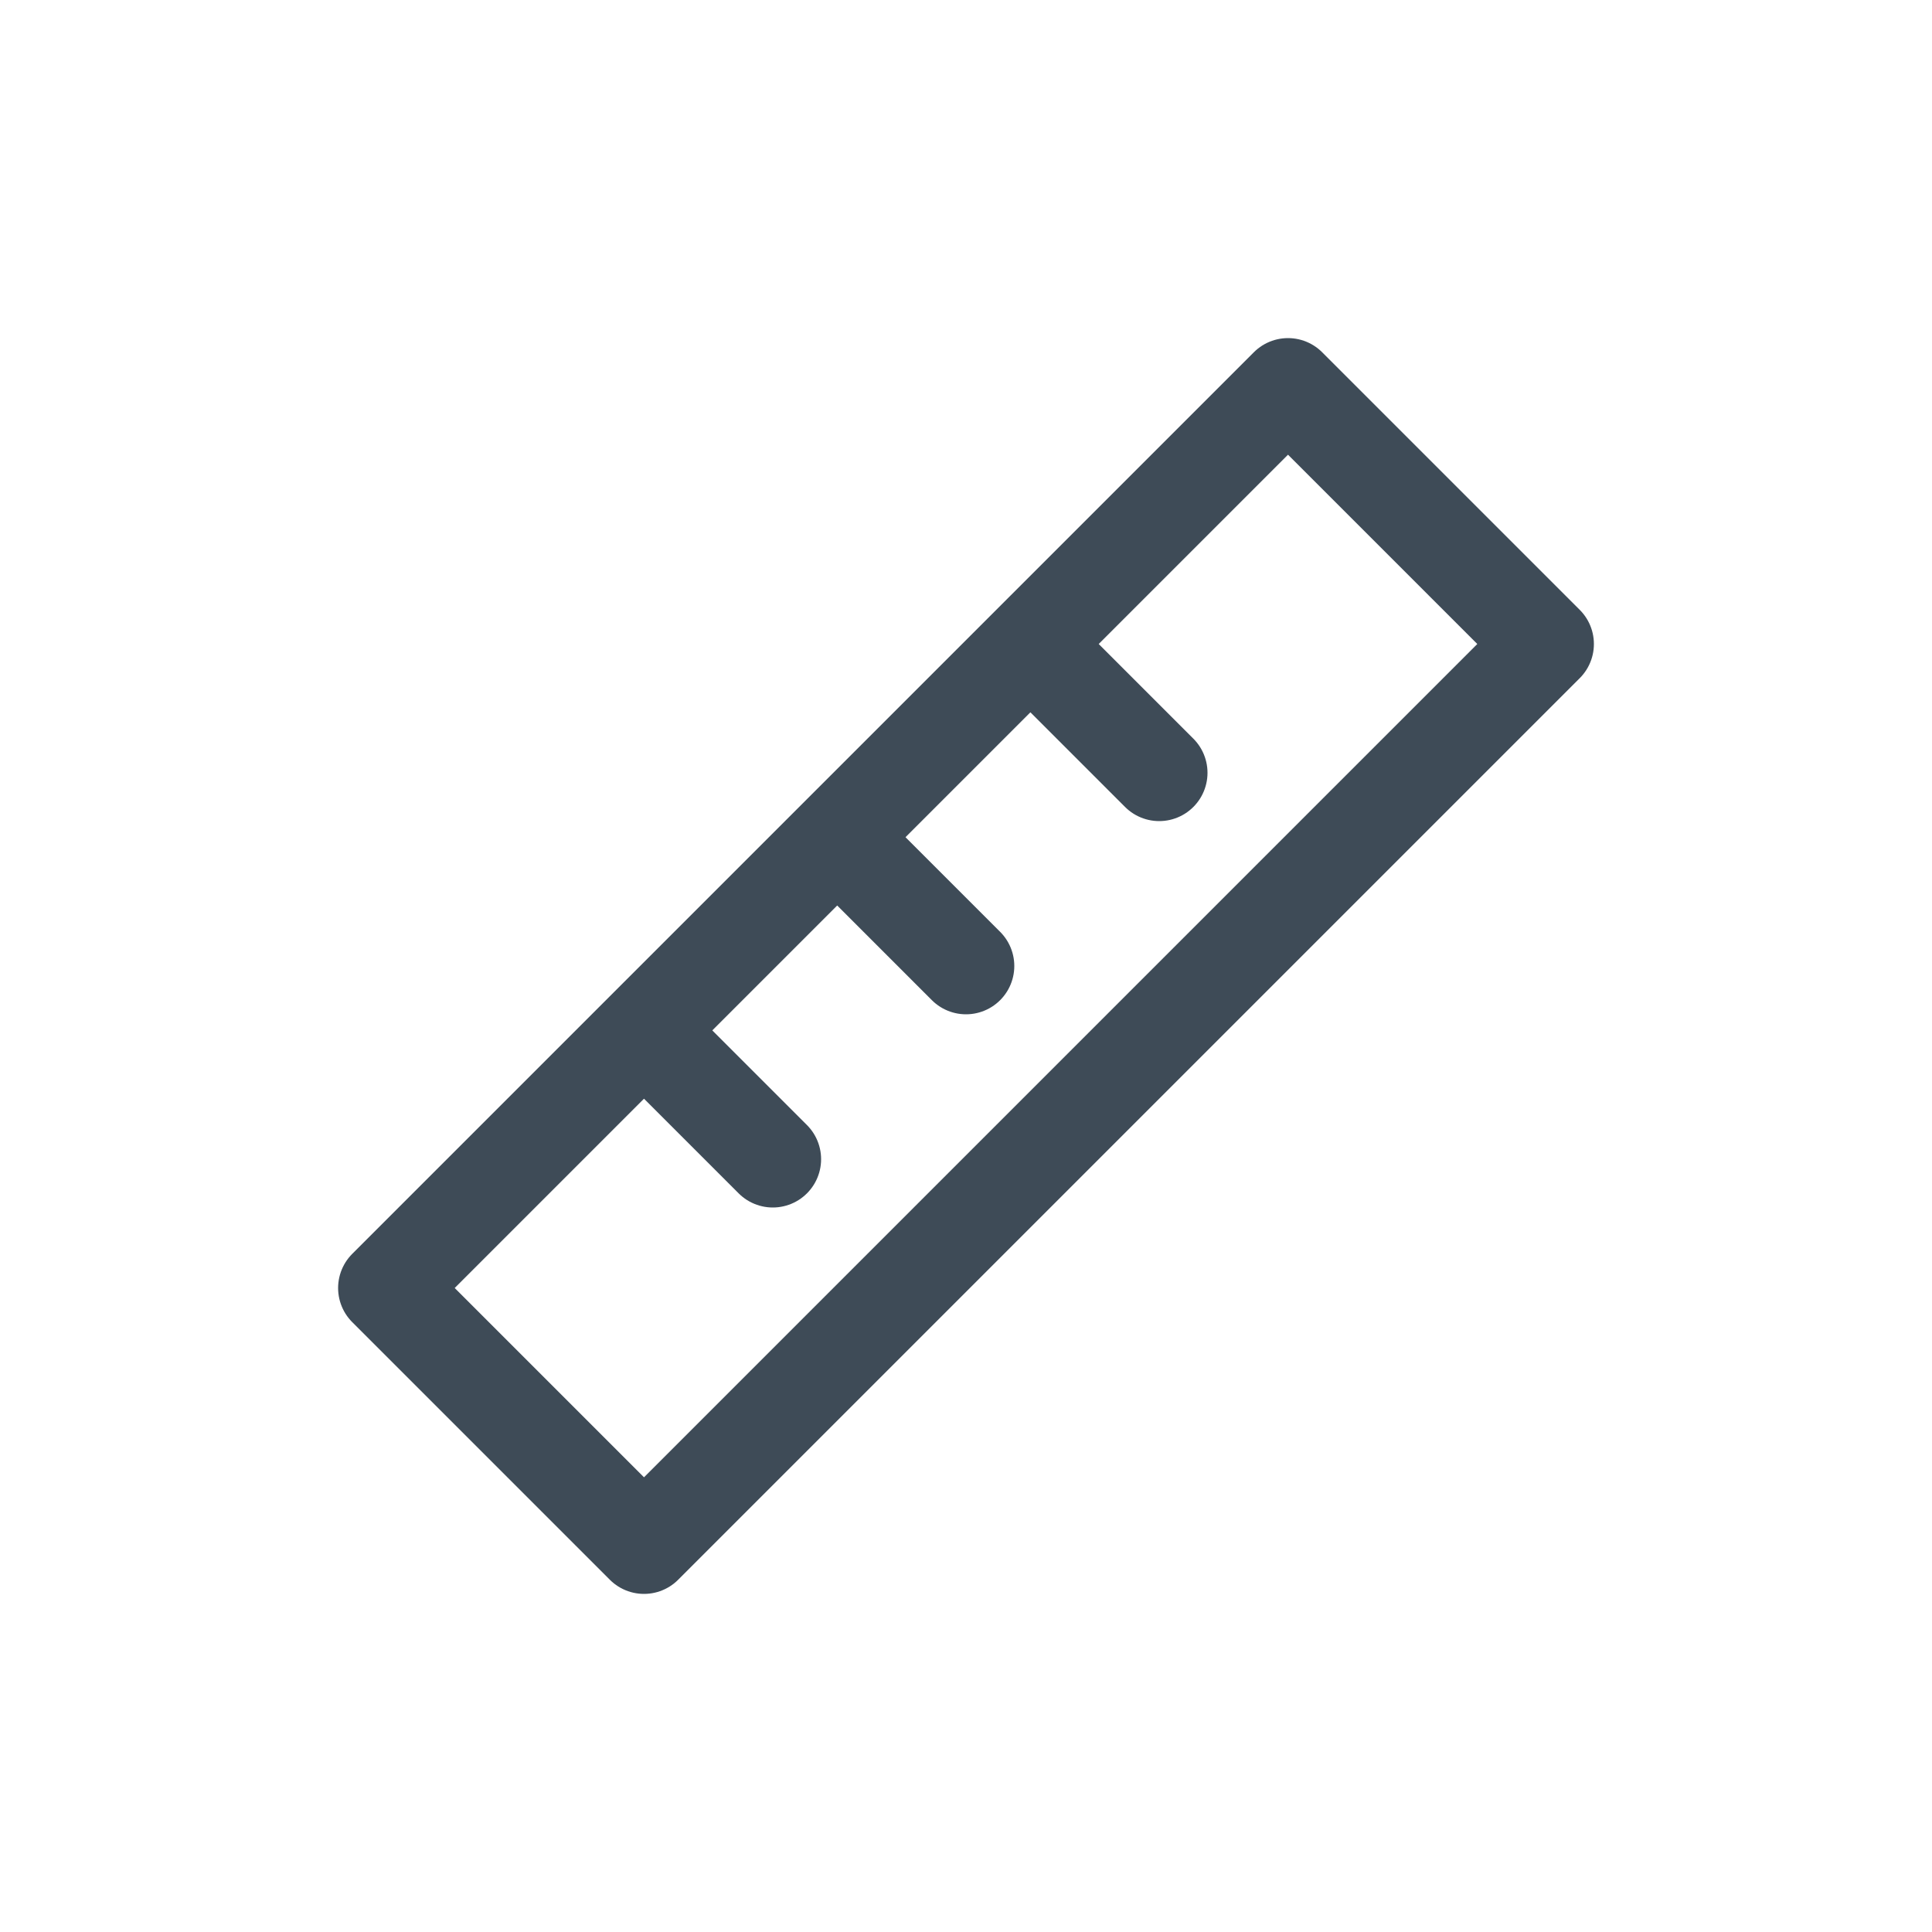
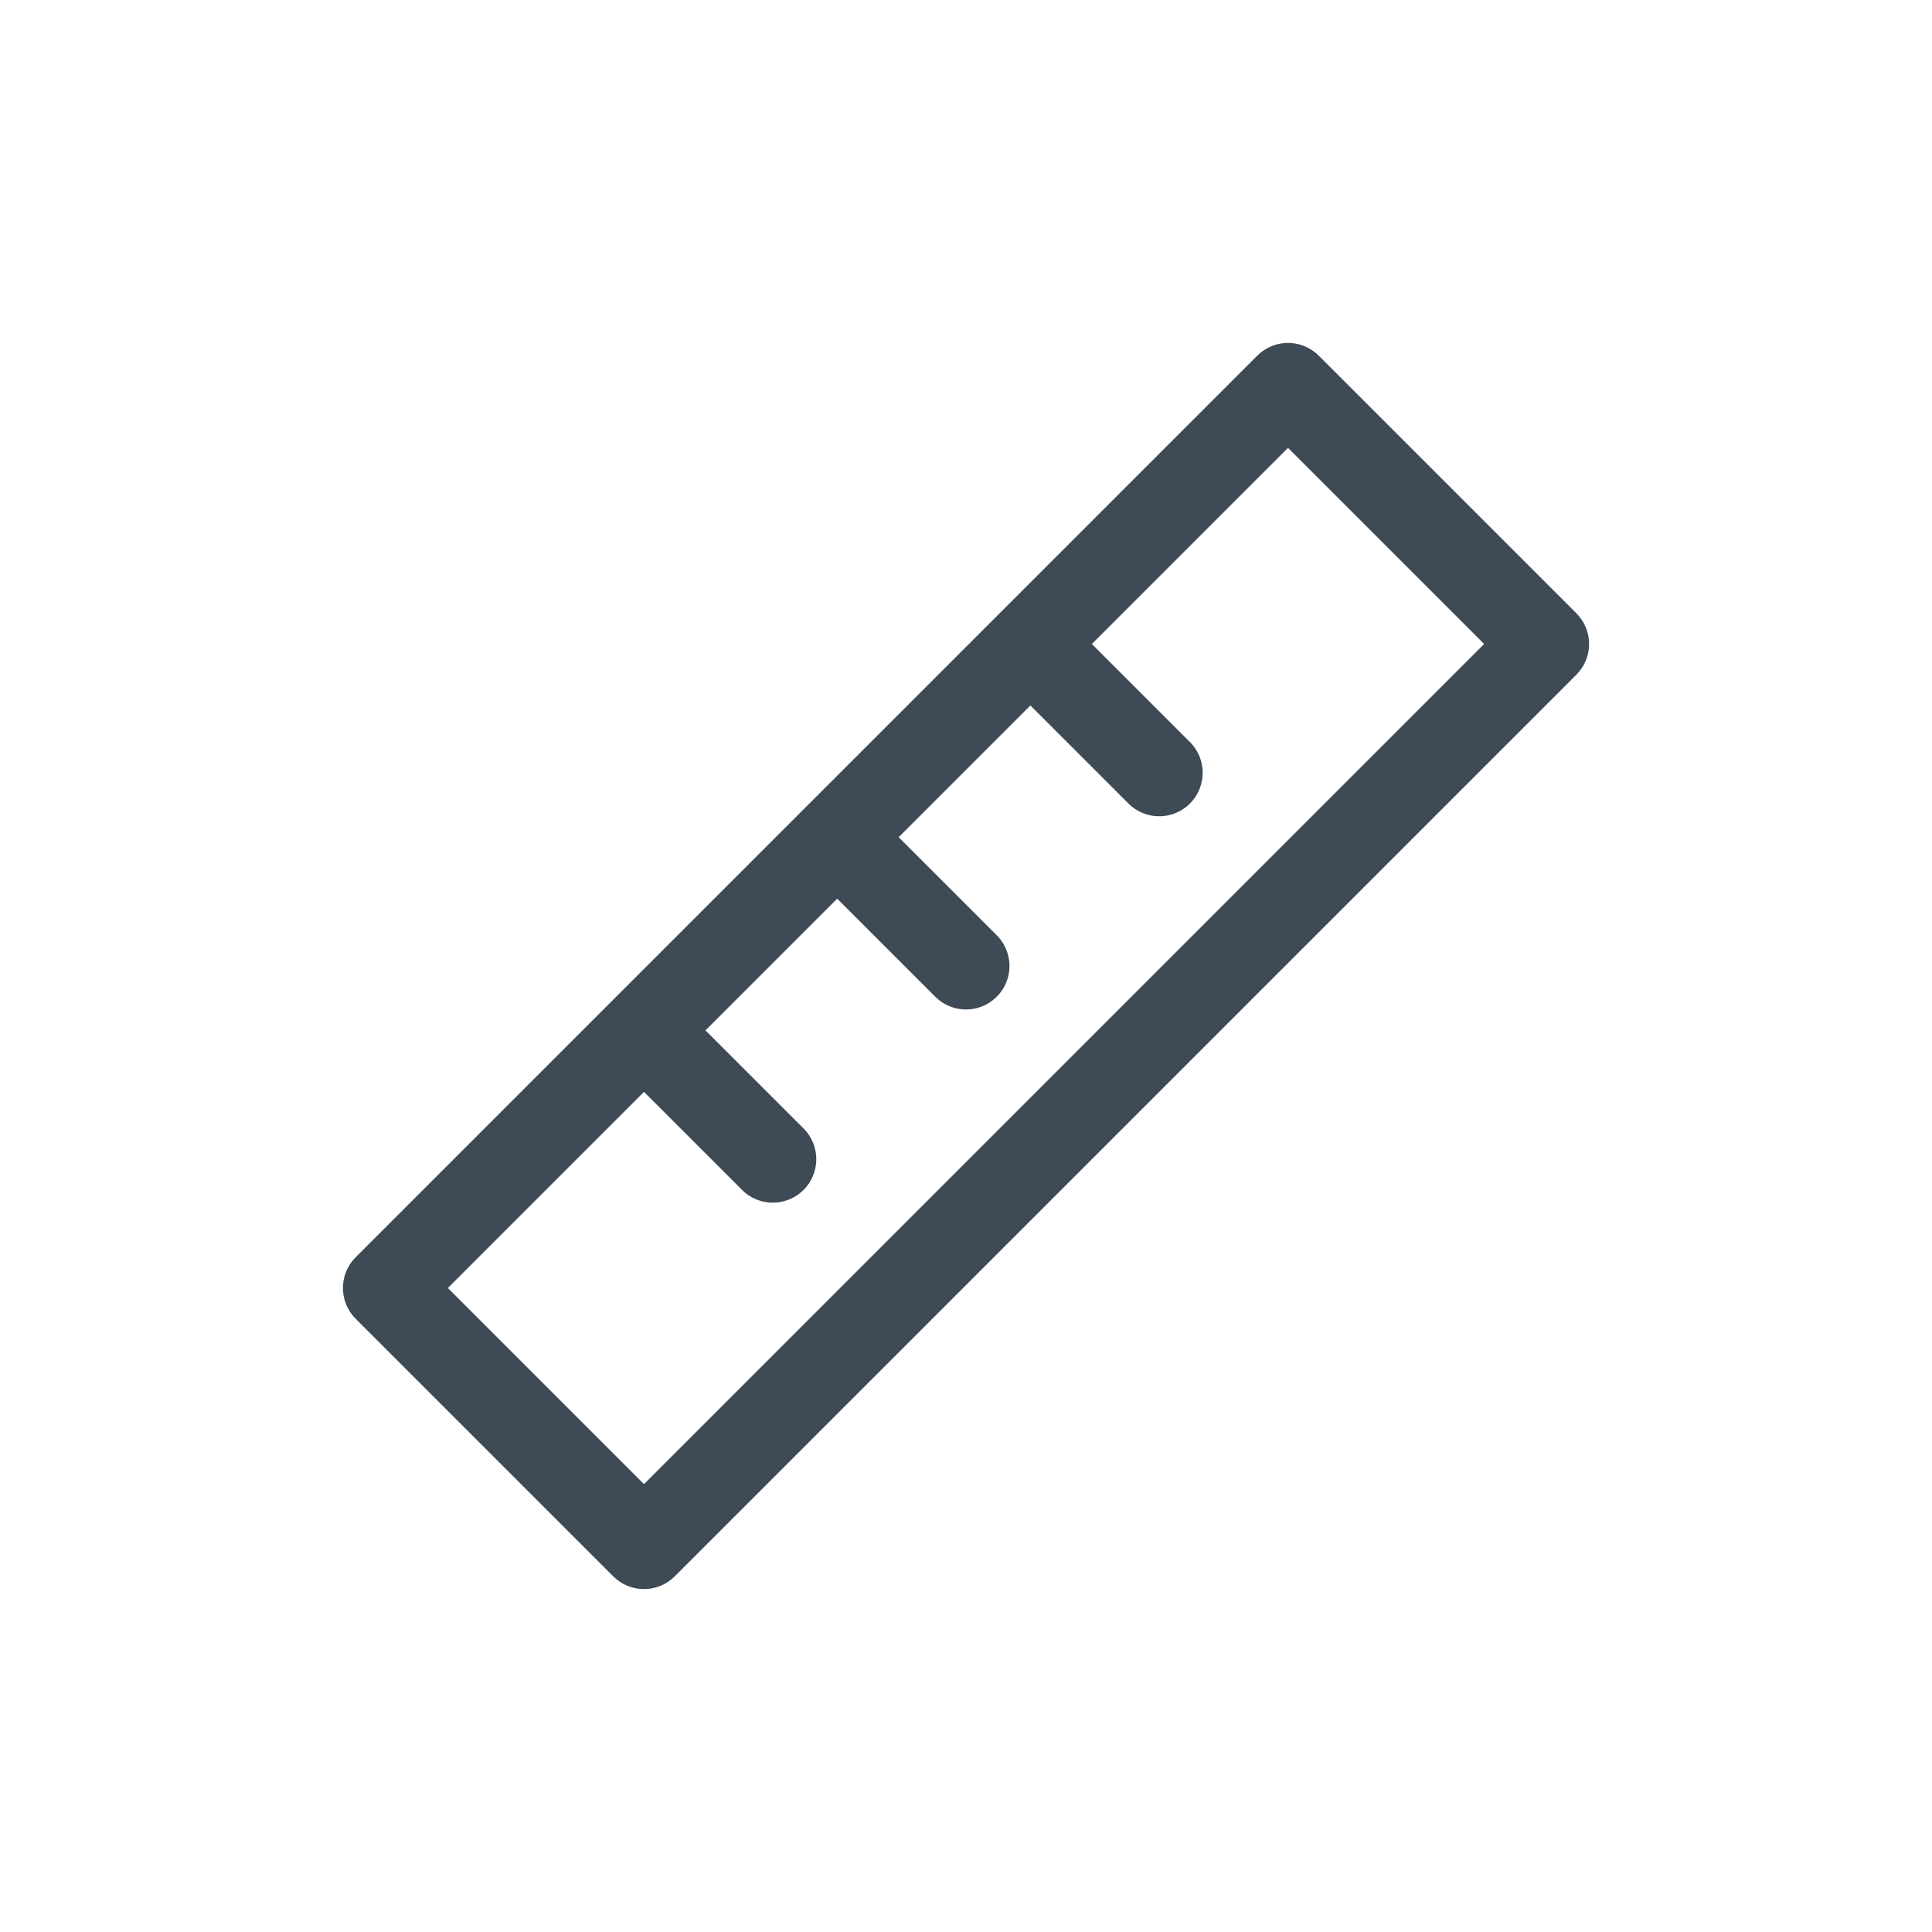
<svg xmlns="http://www.w3.org/2000/svg" viewBox="0 0 24 24" width="24" height="24">
-   <path d="M3 17L17 3l4 4L7 21zM7 13l2 2M10 10l2 2M13 7l2 2" transform="translate(2.4 2.4) scale(.8)" fill="none" stroke="#3E4B57" stroke-width="1.5" stroke-linecap="round" stroke-linejoin="round" />
+   <path d="M3 17L17 3l4 4L7 21zM7 13l2 2M10 10l2 2M13 7l2 2" transform="translate(2.4 2.4) scale(.8)" fill="none" stroke="#3E4B57" stroke-width="1.35" stroke-linecap="round" stroke-linejoin="round" />
</svg>
